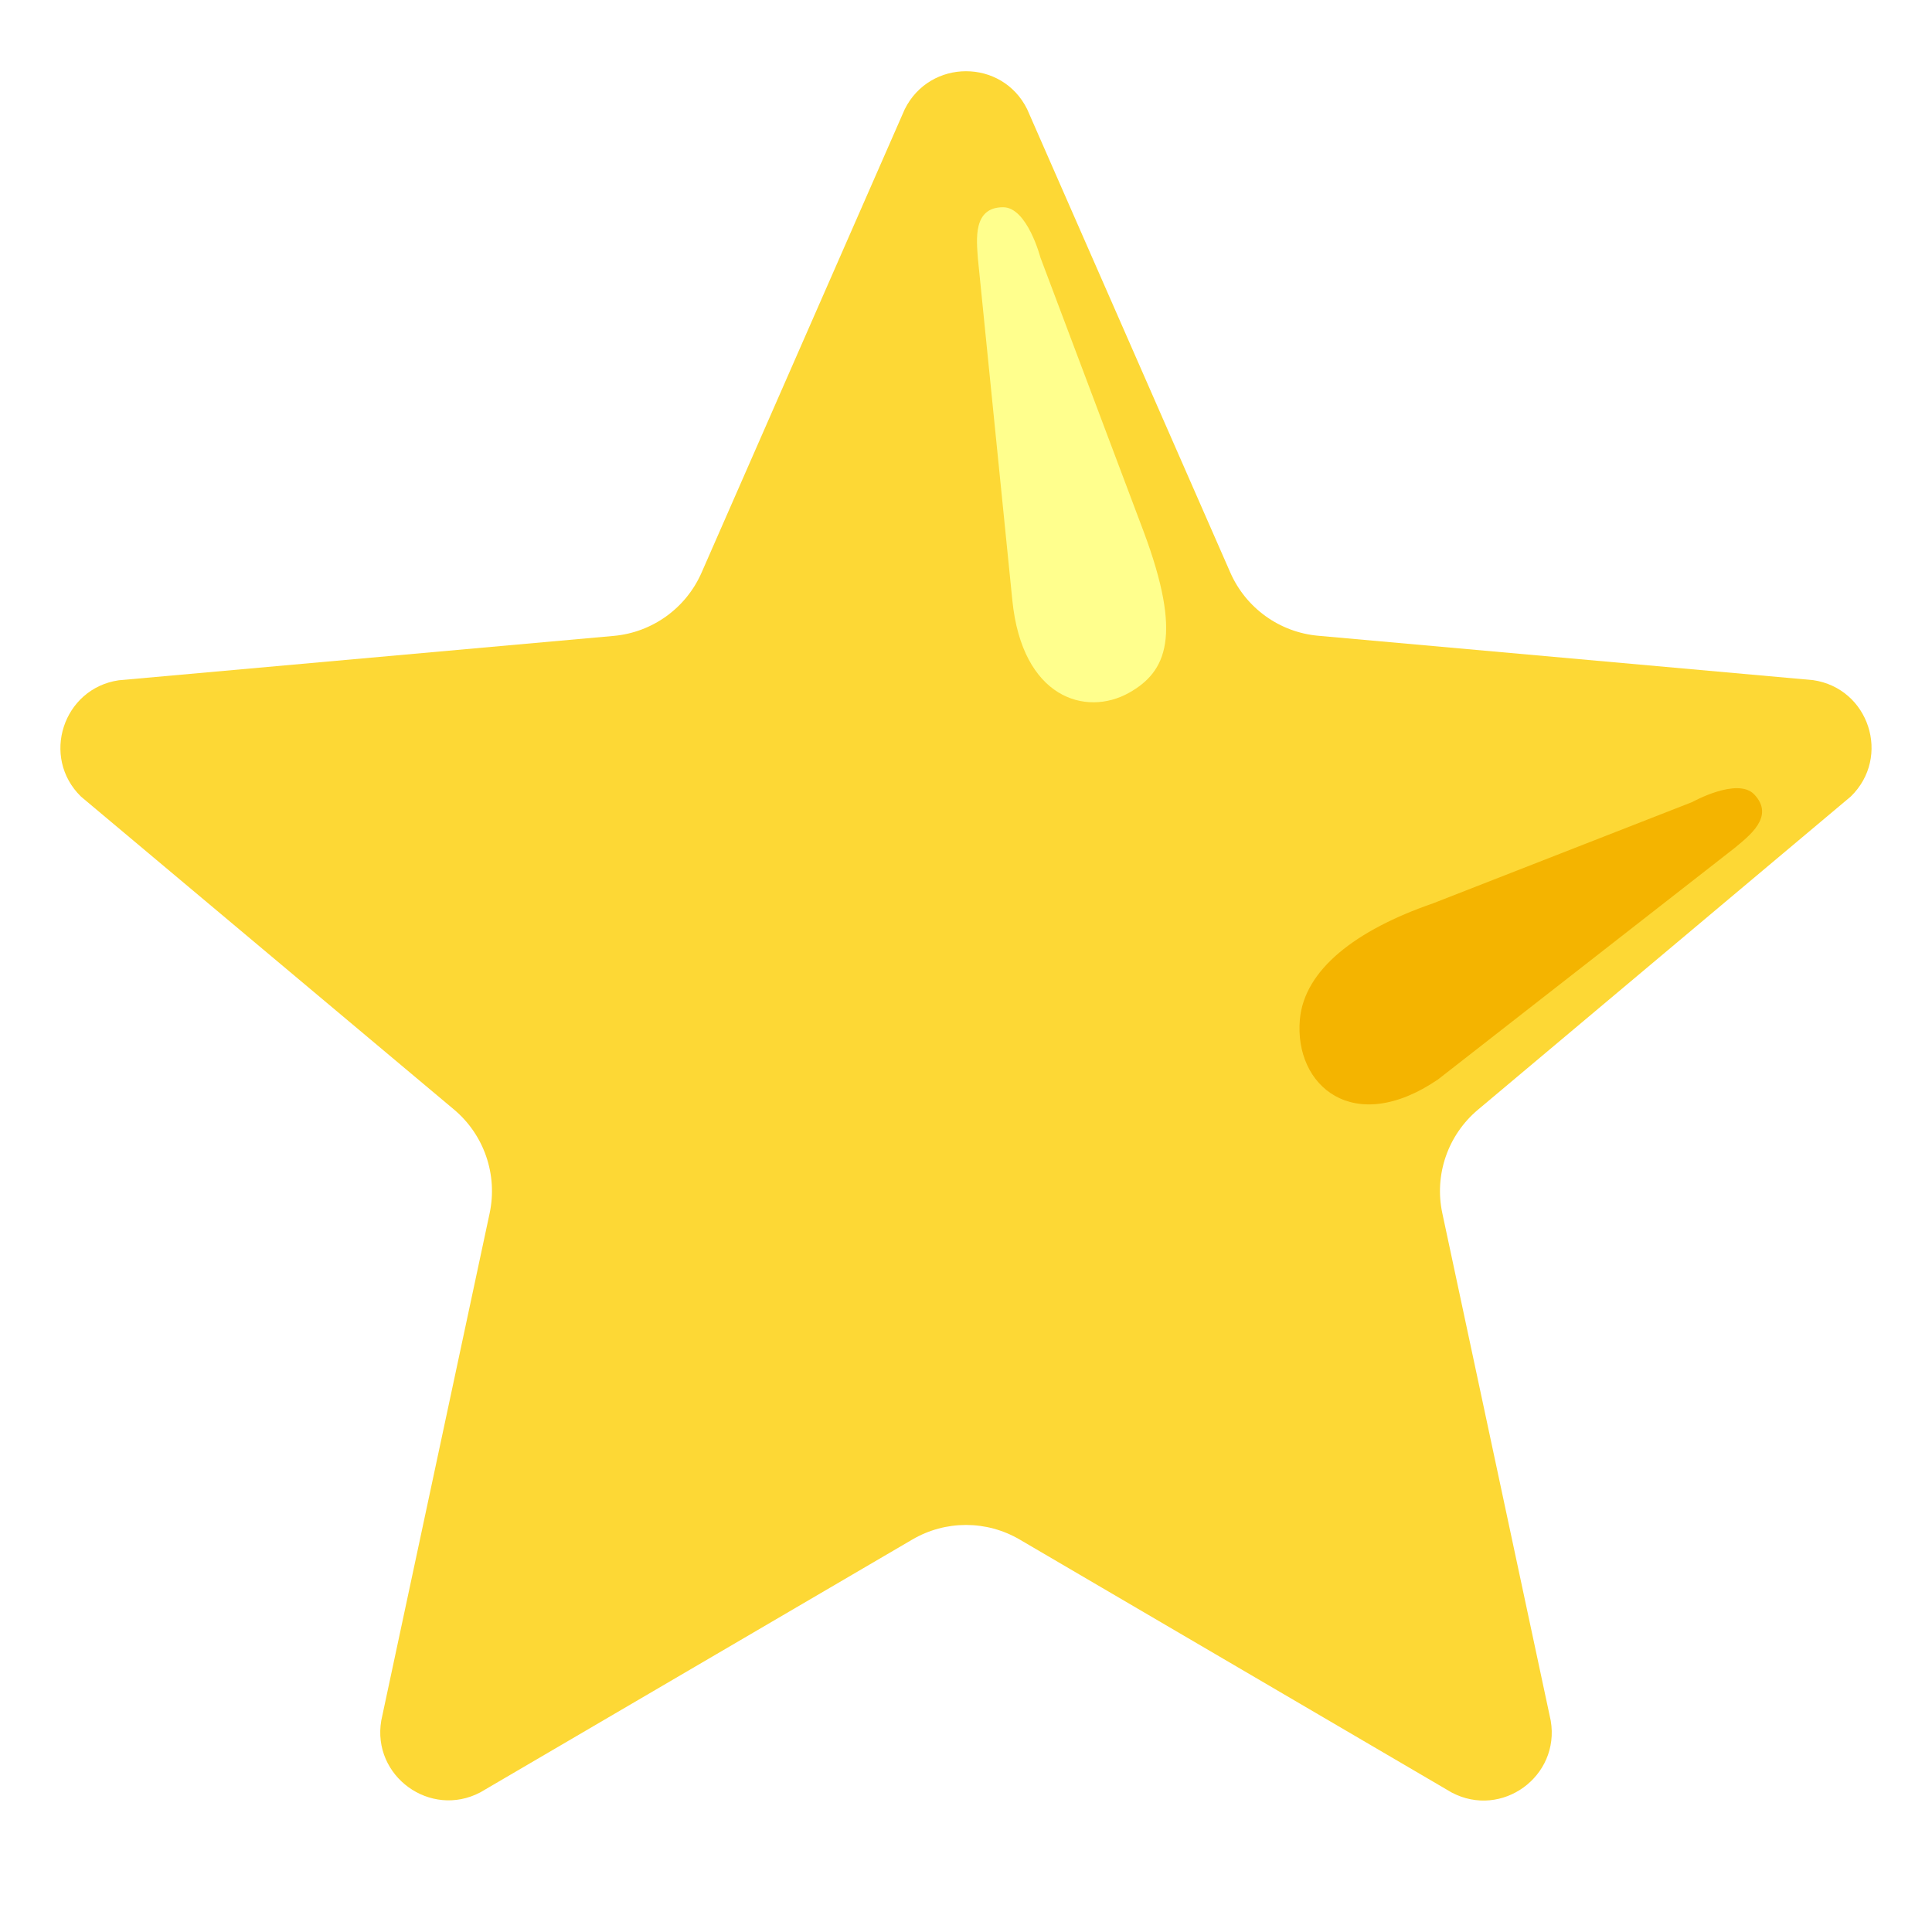
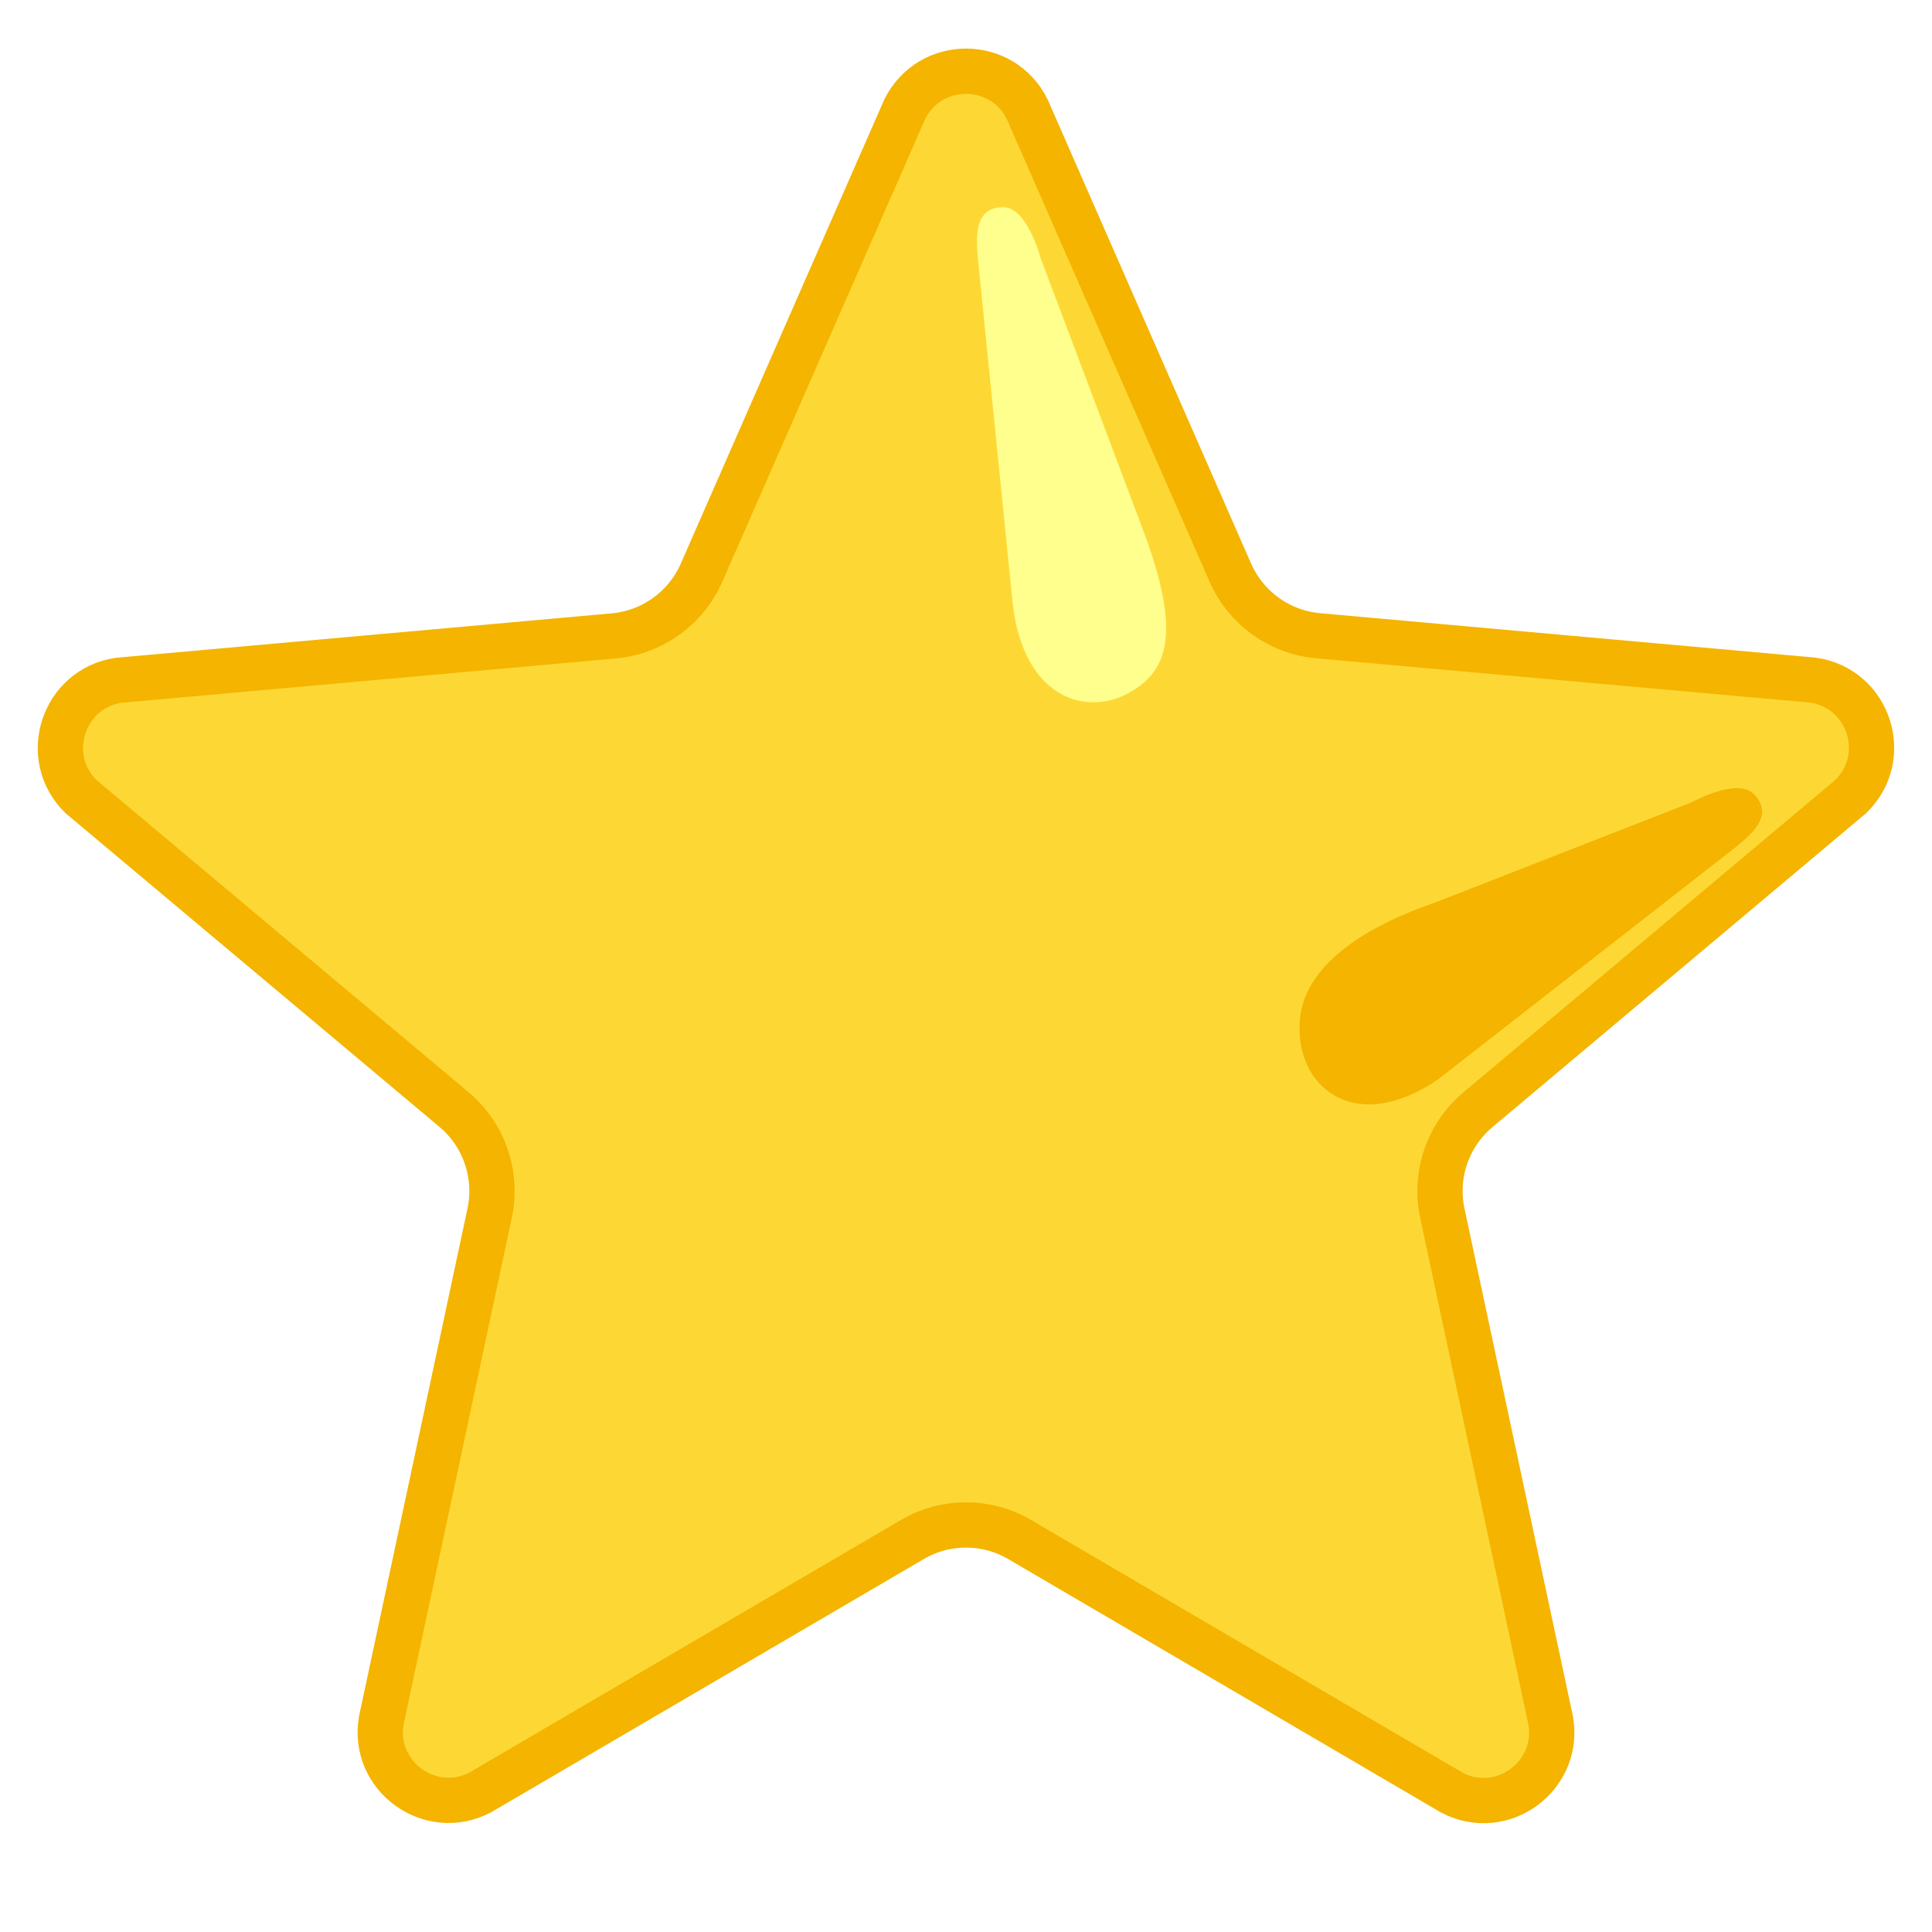
<svg xmlns="http://www.w3.org/2000/svg" version="1.1" id="Layer_1" x="0px" y="0px" viewBox="0 0 128 128" style="enable-background:new 0 0 128 128;" xml:space="preserve">
  <g>
-     <path style="fill:#FDD835;" d="M68.05,7.23l13.46,30.7c1.03,2.35,3.26,3.96,5.82,4.19l32.79,2.94c3.71,0.54,5.19,5.09,2.5,7.71   L97.92,73.52c-2,1.68-2.91,4.32-2.36,6.87l7.18,33.61c0.63,3.69-3.24,6.51-6.56,4.76L67.56,102c-2.2-1.29-4.92-1.29-7.12,0   l-28.62,16.75c-3.31,1.74-7.19-1.07-6.56-4.76l7.18-33.61c0.54-2.55-0.36-5.19-2.36-6.87L5.37,52.78c-2.68-2.61-1.2-7.17,2.5-7.71   l32.79-2.94c2.56-0.23,4.79-1.84,5.82-4.19l13.46-30.7C61.61,3.88,66.39,3.88,68.05,7.23z" />
+     <path style="fill:#FDD835;stroke:#F4B400;stroke-width:3;" d="M68.05,7.23l13.46,30.7c1.03,2.35,3.26,3.96,5.82,4.19l32.79,2.94c3.71,0.54,5.19,5.09,2.5,7.71   L97.92,73.52c-2,1.68-2.91,4.32-2.36,6.87l7.18,33.61c0.63,3.69-3.24,6.51-6.56,4.76L67.56,102c-2.2-1.29-4.92-1.29-7.12,0   l-28.62,16.75c-3.31,1.74-7.19-1.07-6.56-4.76l7.18-33.61c0.54-2.55-0.36-5.19-2.36-6.87L5.37,52.78c-2.68-2.61-1.2-7.17,2.5-7.71   l32.79-2.94c2.56-0.23,4.79-1.84,5.82-4.19l13.46-30.7C61.61,3.88,66.39,3.88,68.05,7.23z" />
    <g>
      <path style="fill:#FFFF8D;" d="M67.07,39.77l-2.28-22.62c-0.09-1.26-0.35-3.42,1.67-3.42c1.6,0,2.47,3.33,2.47,3.33l6.84,18.16    c2.58,6.91,1.52,9.28-0.97,10.68C71.94,47.5,67.72,46.25,67.07,39.77z" />
    </g>
    <g>
      <path style="fill:#F4B400;" d="M95.28,71.51L114.9,56.2c0.97-0.81,2.72-2.1,1.32-3.57c-1.11-1.16-4.11,0.51-4.11,0.51l-17.17,6.71    c-5.12,1.77-8.52,4.39-8.82,7.69C85.73,71.94,89.68,75.33,95.28,71.51z" />
    </g>
  </g>
</svg>
